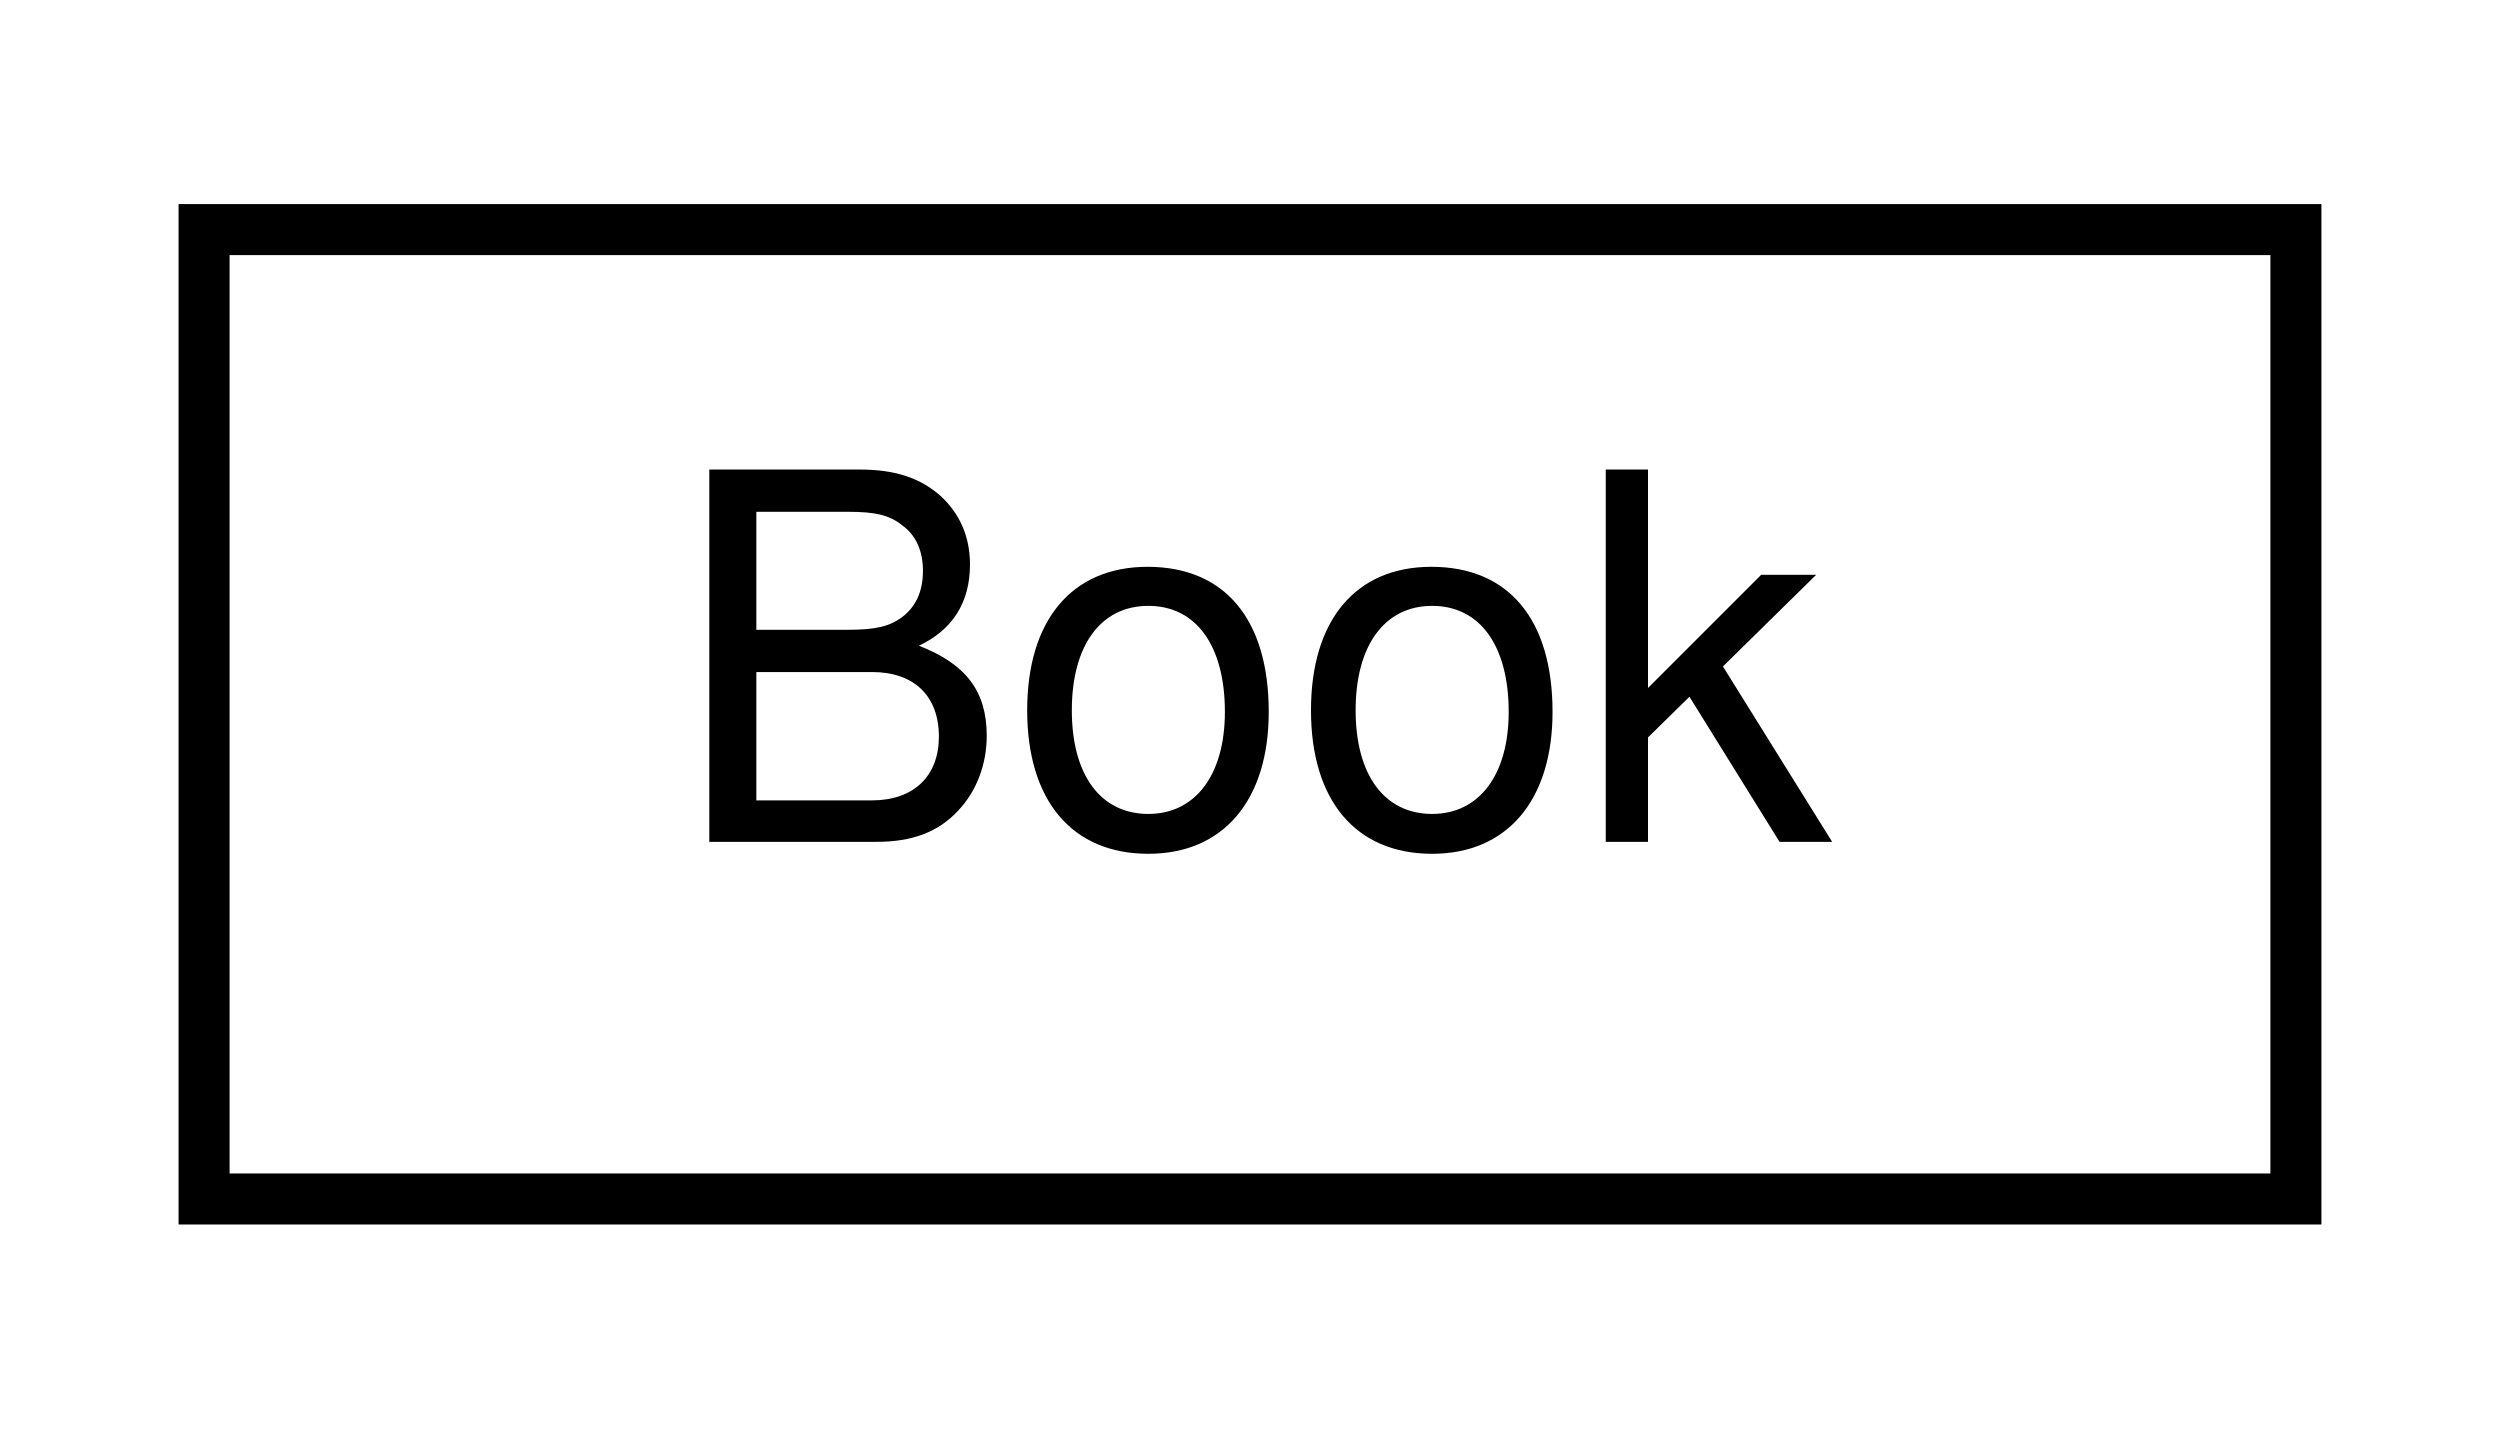
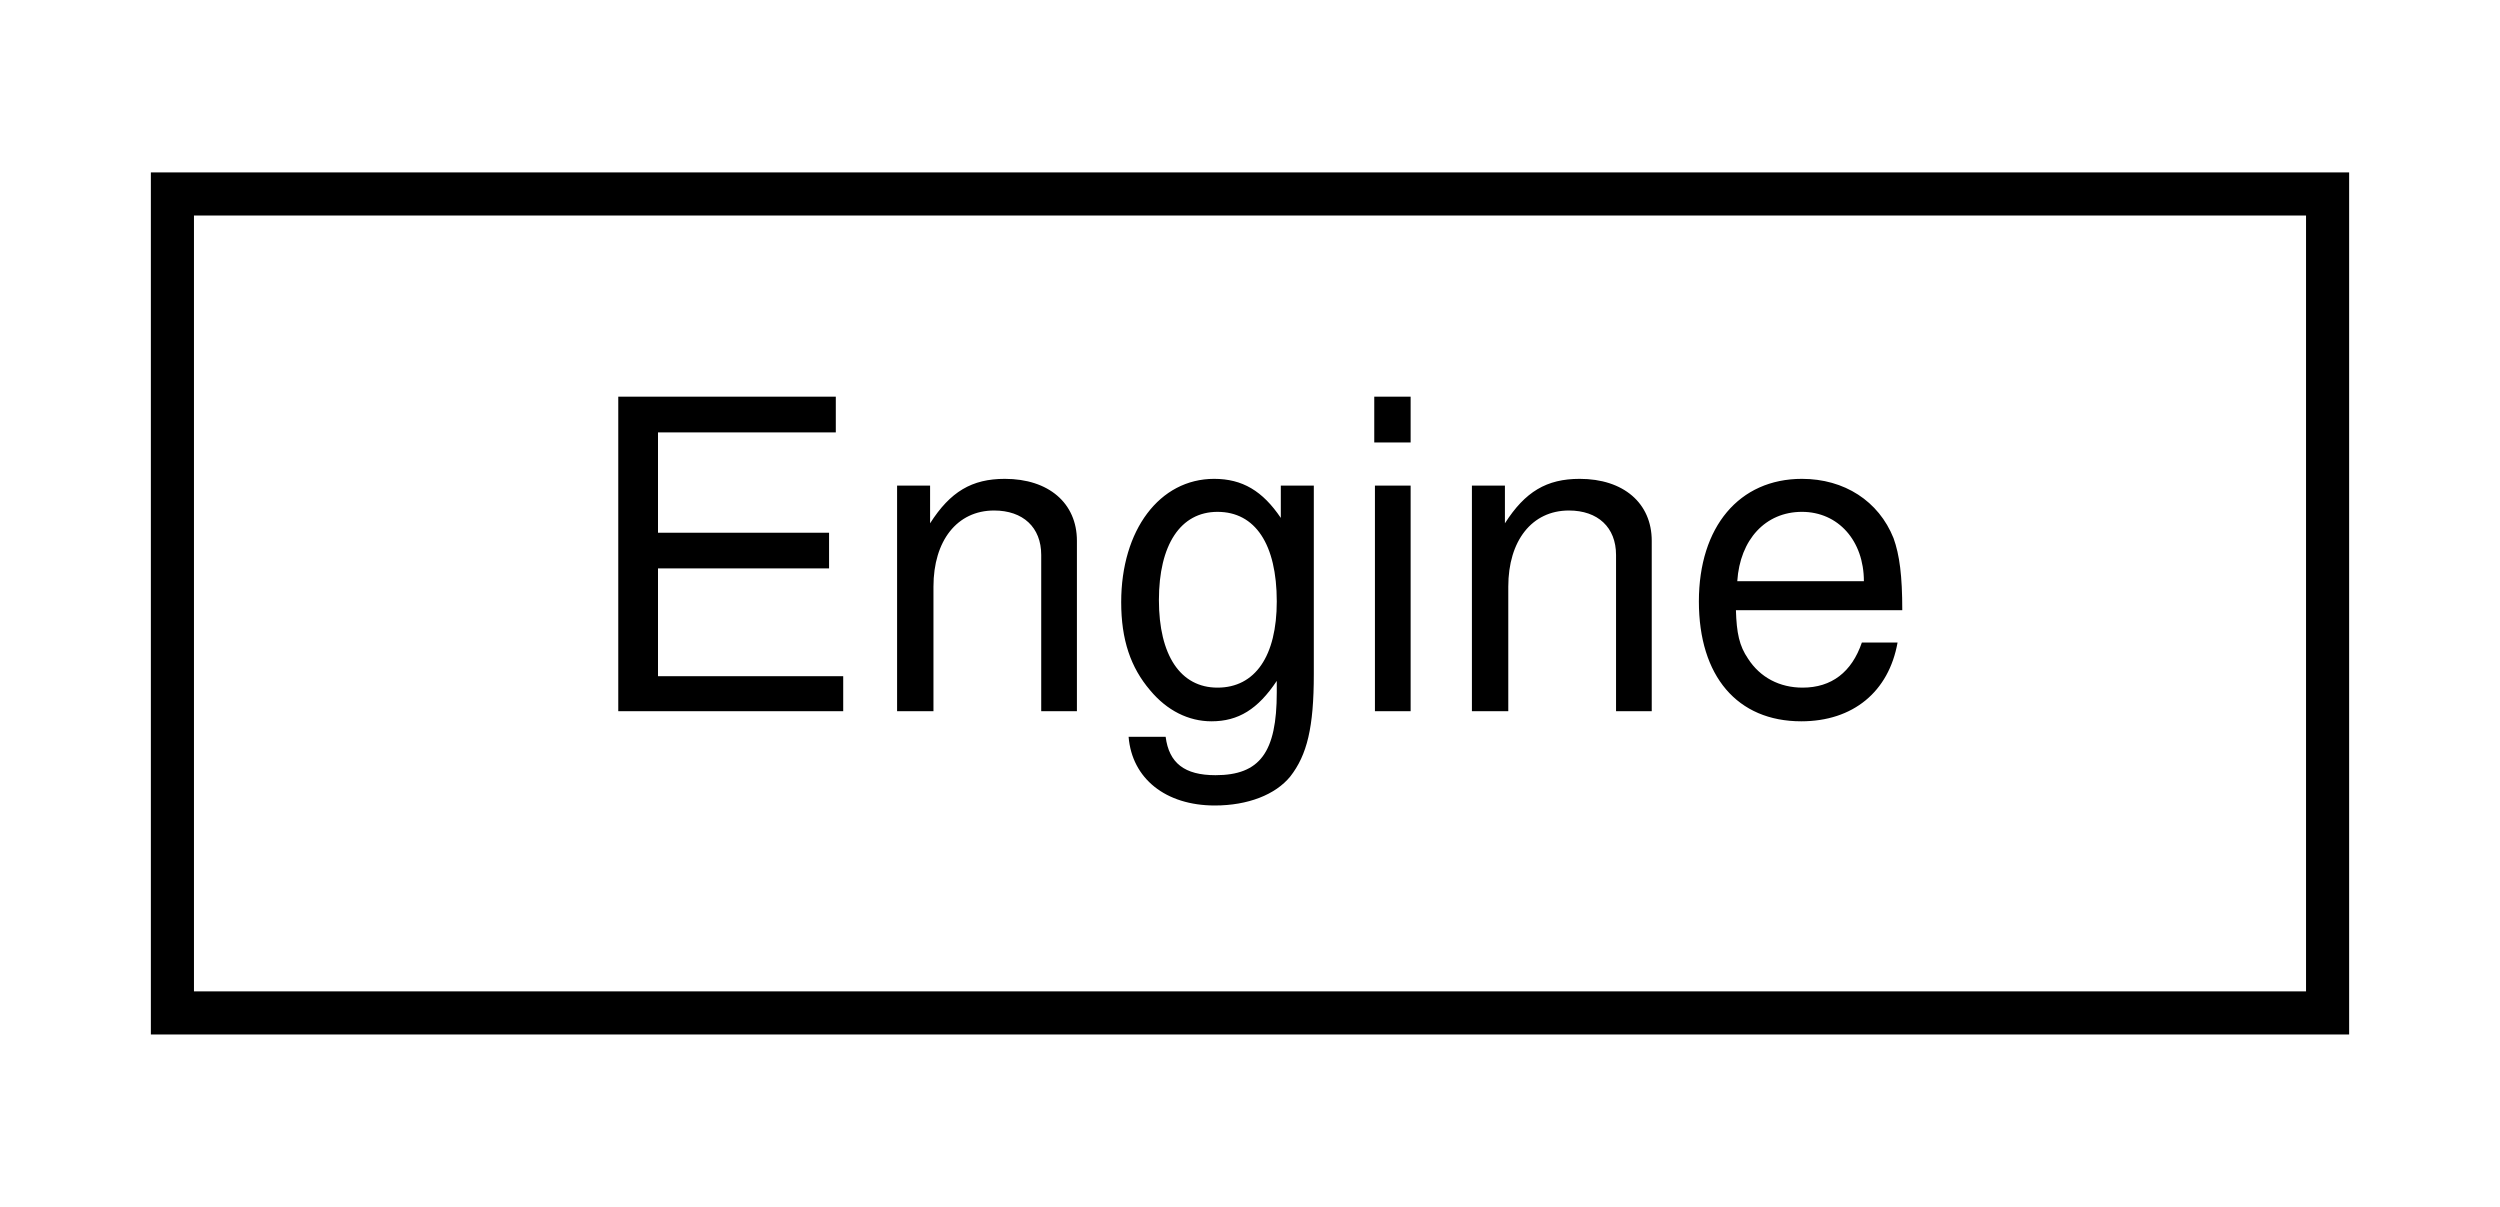
- <svg xmlns="http://www.w3.org/2000/svg" xmlns:xlink="http://www.w3.org/1999/xlink" width="49pt" height="28pt" viewBox="0.00 0.00 49.00 28.00">
+ <svg xmlns="http://www.w3.org/2000/svg" xmlns:xlink="http://www.w3.org/1999/xlink" width="58pt" height="28pt" viewBox="0.00 0.00 58.00 28.00">
  <g id="graph0" class="graph" transform="scale(1 1) rotate(0) translate(4 24)">
    <g id="node1" class="node">
      <g id="a_node1">
-         <a xlink:href="structBook.html" target="_top" xlink:title=" ">
-           <polygon fill="none" stroke="black" points="0,-0.5 0,-19.5 41,-19.5 41,-0.5 0,-0.5" />
-           <text text-anchor="middle" x="20.5" y="-7.5" font-family="Helvetica,sans-Serif" font-size="10.00">Book</text>
+         <a xlink:href="classEngine.html" target="_top" xlink:title="Движок игры. Реализует логику ходов.">
+           <polygon fill="none" stroke="black" points="0,-0.5 0,-19.5 50,-19.5 50,-0.5 0,-0.5" />
+           <text text-anchor="middle" x="25" y="-7.5" font-family="Helvetica,sans-Serif" font-size="10.00">Engine</text>
        </a>
      </g>
    </g>
  </g>
</svg>
